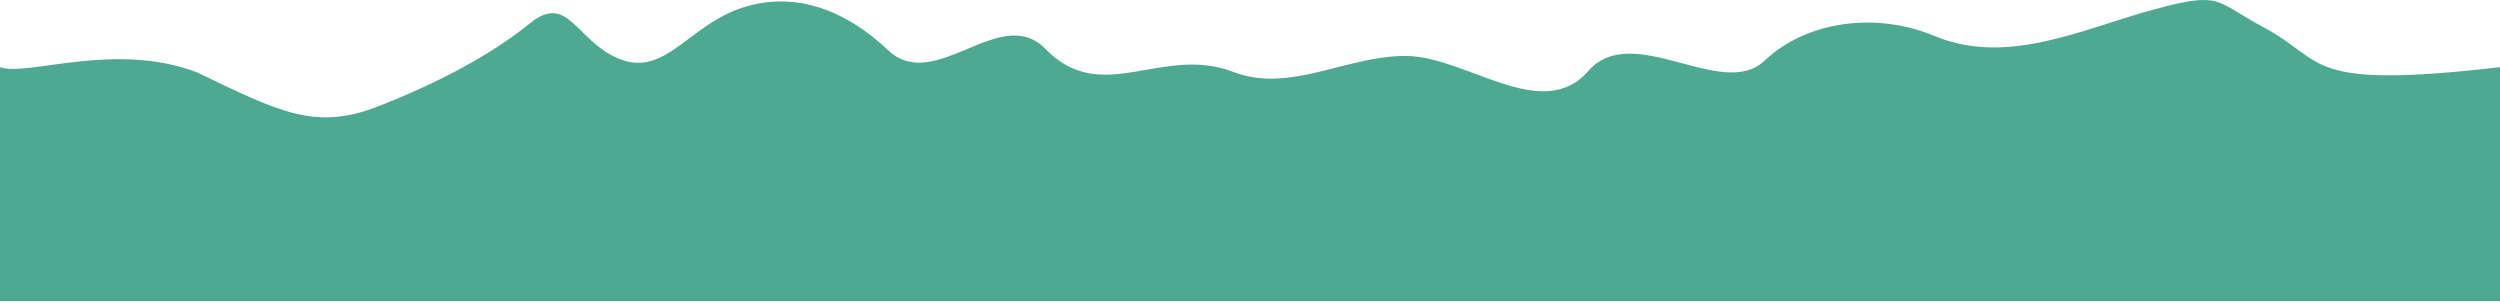
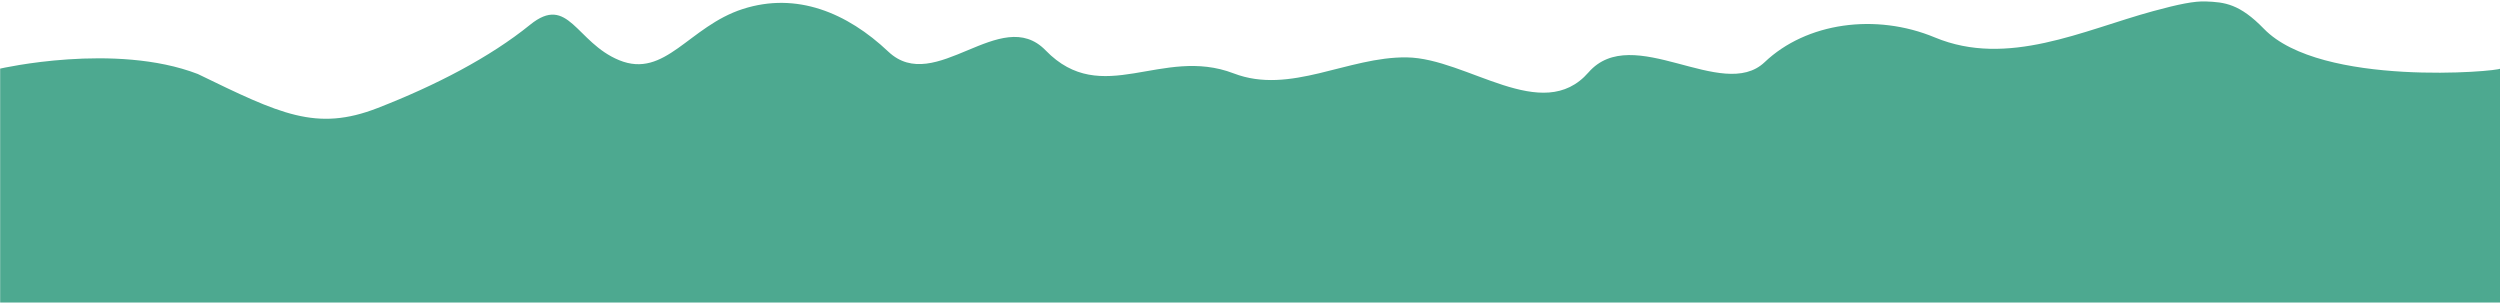
<svg xmlns="http://www.w3.org/2000/svg" width="1404.338" height="170" viewBox="0 0 371.564 44.979" version="1.1" id="svg5">
  <defs id="defs2" />
  <g id="layer2" transform="translate(0,-30.01191)">
-     <path id="path1095" style="display:inline;fill:#4da990;fill-opacity:1;stroke-width:0;stroke-linecap:round;stroke-linejoin:round" d="M 327.804 30.018 C 326.112 29.955 323.854 30.402 319.967 31.461 C 309.556 34.3 298.356 39.862 287.548 35.367 C 278.753 31.708 268.449 33.151 262.246 39.045 C 255.968 45.011 242.643 33.032 236.068 40.563 C 229.205 48.424 218.054 38.455 209.06 38.331 C 200.289 38.21 191.747 43.94 183.337 40.711 C 172.649 36.607 163.782 45.937 155.382 37.286 C 148.705 30.411 138.974 44.061 132.004 37.478 C 125.858 31.671 118.375 28.575 110.392 31.135 C 102.36 33.71 98.84 41.552 92 38.747 C 85.579 36.113 84.466 28.86 78.763 33.479 C 72.784 38.323 64.737 42.496 56.105 45.855 C 46.975 49.409 41.615 46.737 29.377 40.8 C 17.083 36.071 4.051 41.447 0 39.998 L 0 74.768 L 371.564 74.768 L 371.564 39.998 C 342.229 43.37 345.917 39.131 336.459 34.088 C 331.867 31.64 330.623 30.122 327.804 30.018 z " />
+     <path id="path1095" style="display:inline;fill:#4da990;fill-opacity:1;stroke-width:0;stroke-linecap:round;stroke-linejoin:round" d="m 327.827,30.228 c -1.691,-0.063 -3.949,0.384 -7.837,1.444 -10.411,2.838 -21.611,8.401 -32.419,3.905 -8.795,-3.658 -19.1,-2.216 -25.302,3.678 -6.278,5.966 -19.603,-6.013 -26.178,1.518 -6.863,7.861 -18.015,-2.108 -27.009,-2.232 -8.771,-0.121 -17.313,5.609 -25.723,2.38 -10.688,-4.104 -19.554,5.226 -27.955,-3.425 -6.677,-6.875 -16.408,6.775 -23.377,0.191 C 125.881,31.882 118.398,28.786 110.415,31.345 102.384,33.921 98.863,41.763 92.023,38.957 85.603,36.324 84.489,29.07 78.787,33.69 72.807,38.534 64.76,42.706 56.128,46.066 46.998,49.62 41.638,46.948 29.4,41.01 17.106,36.282 0.023,40.209 0.023,40.209 v 34.77 H 371.588 v -34.77 c -0.111,0.411 -26.638,2.811 -35.106,-5.91 -3.625,-3.733 -5.836,-3.966 -8.655,-4.071 z" />
  </g>
</svg>
